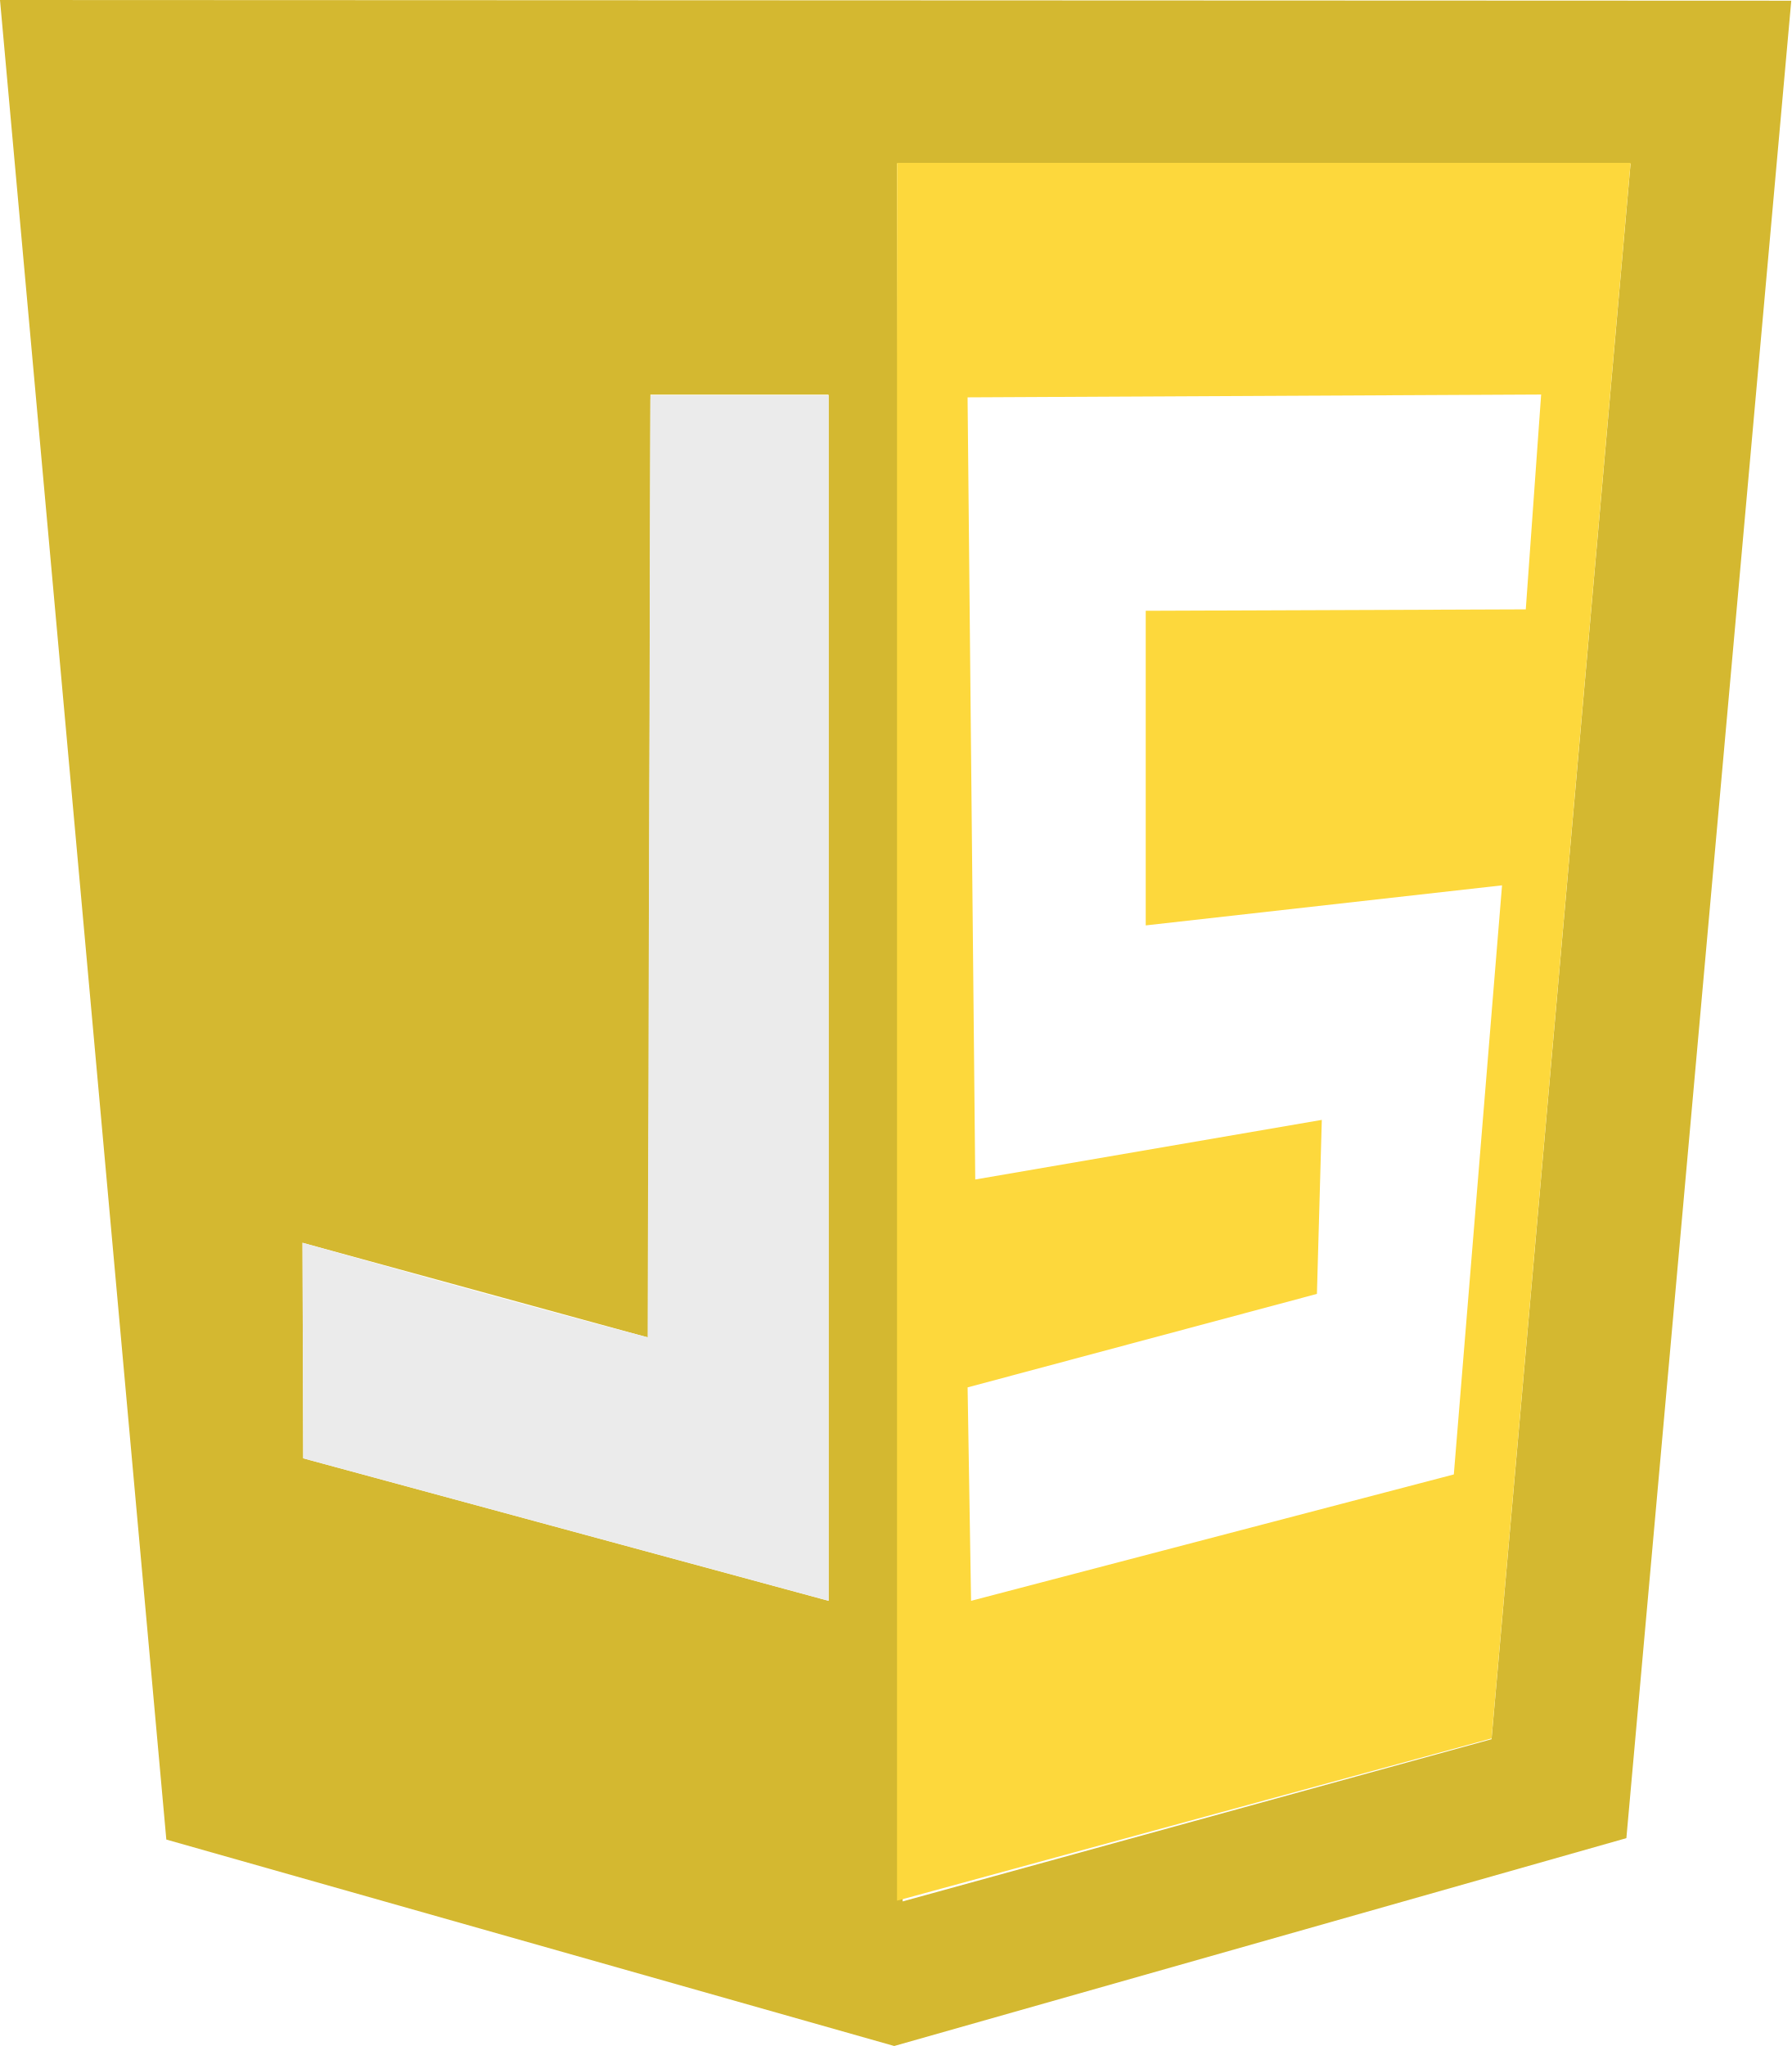
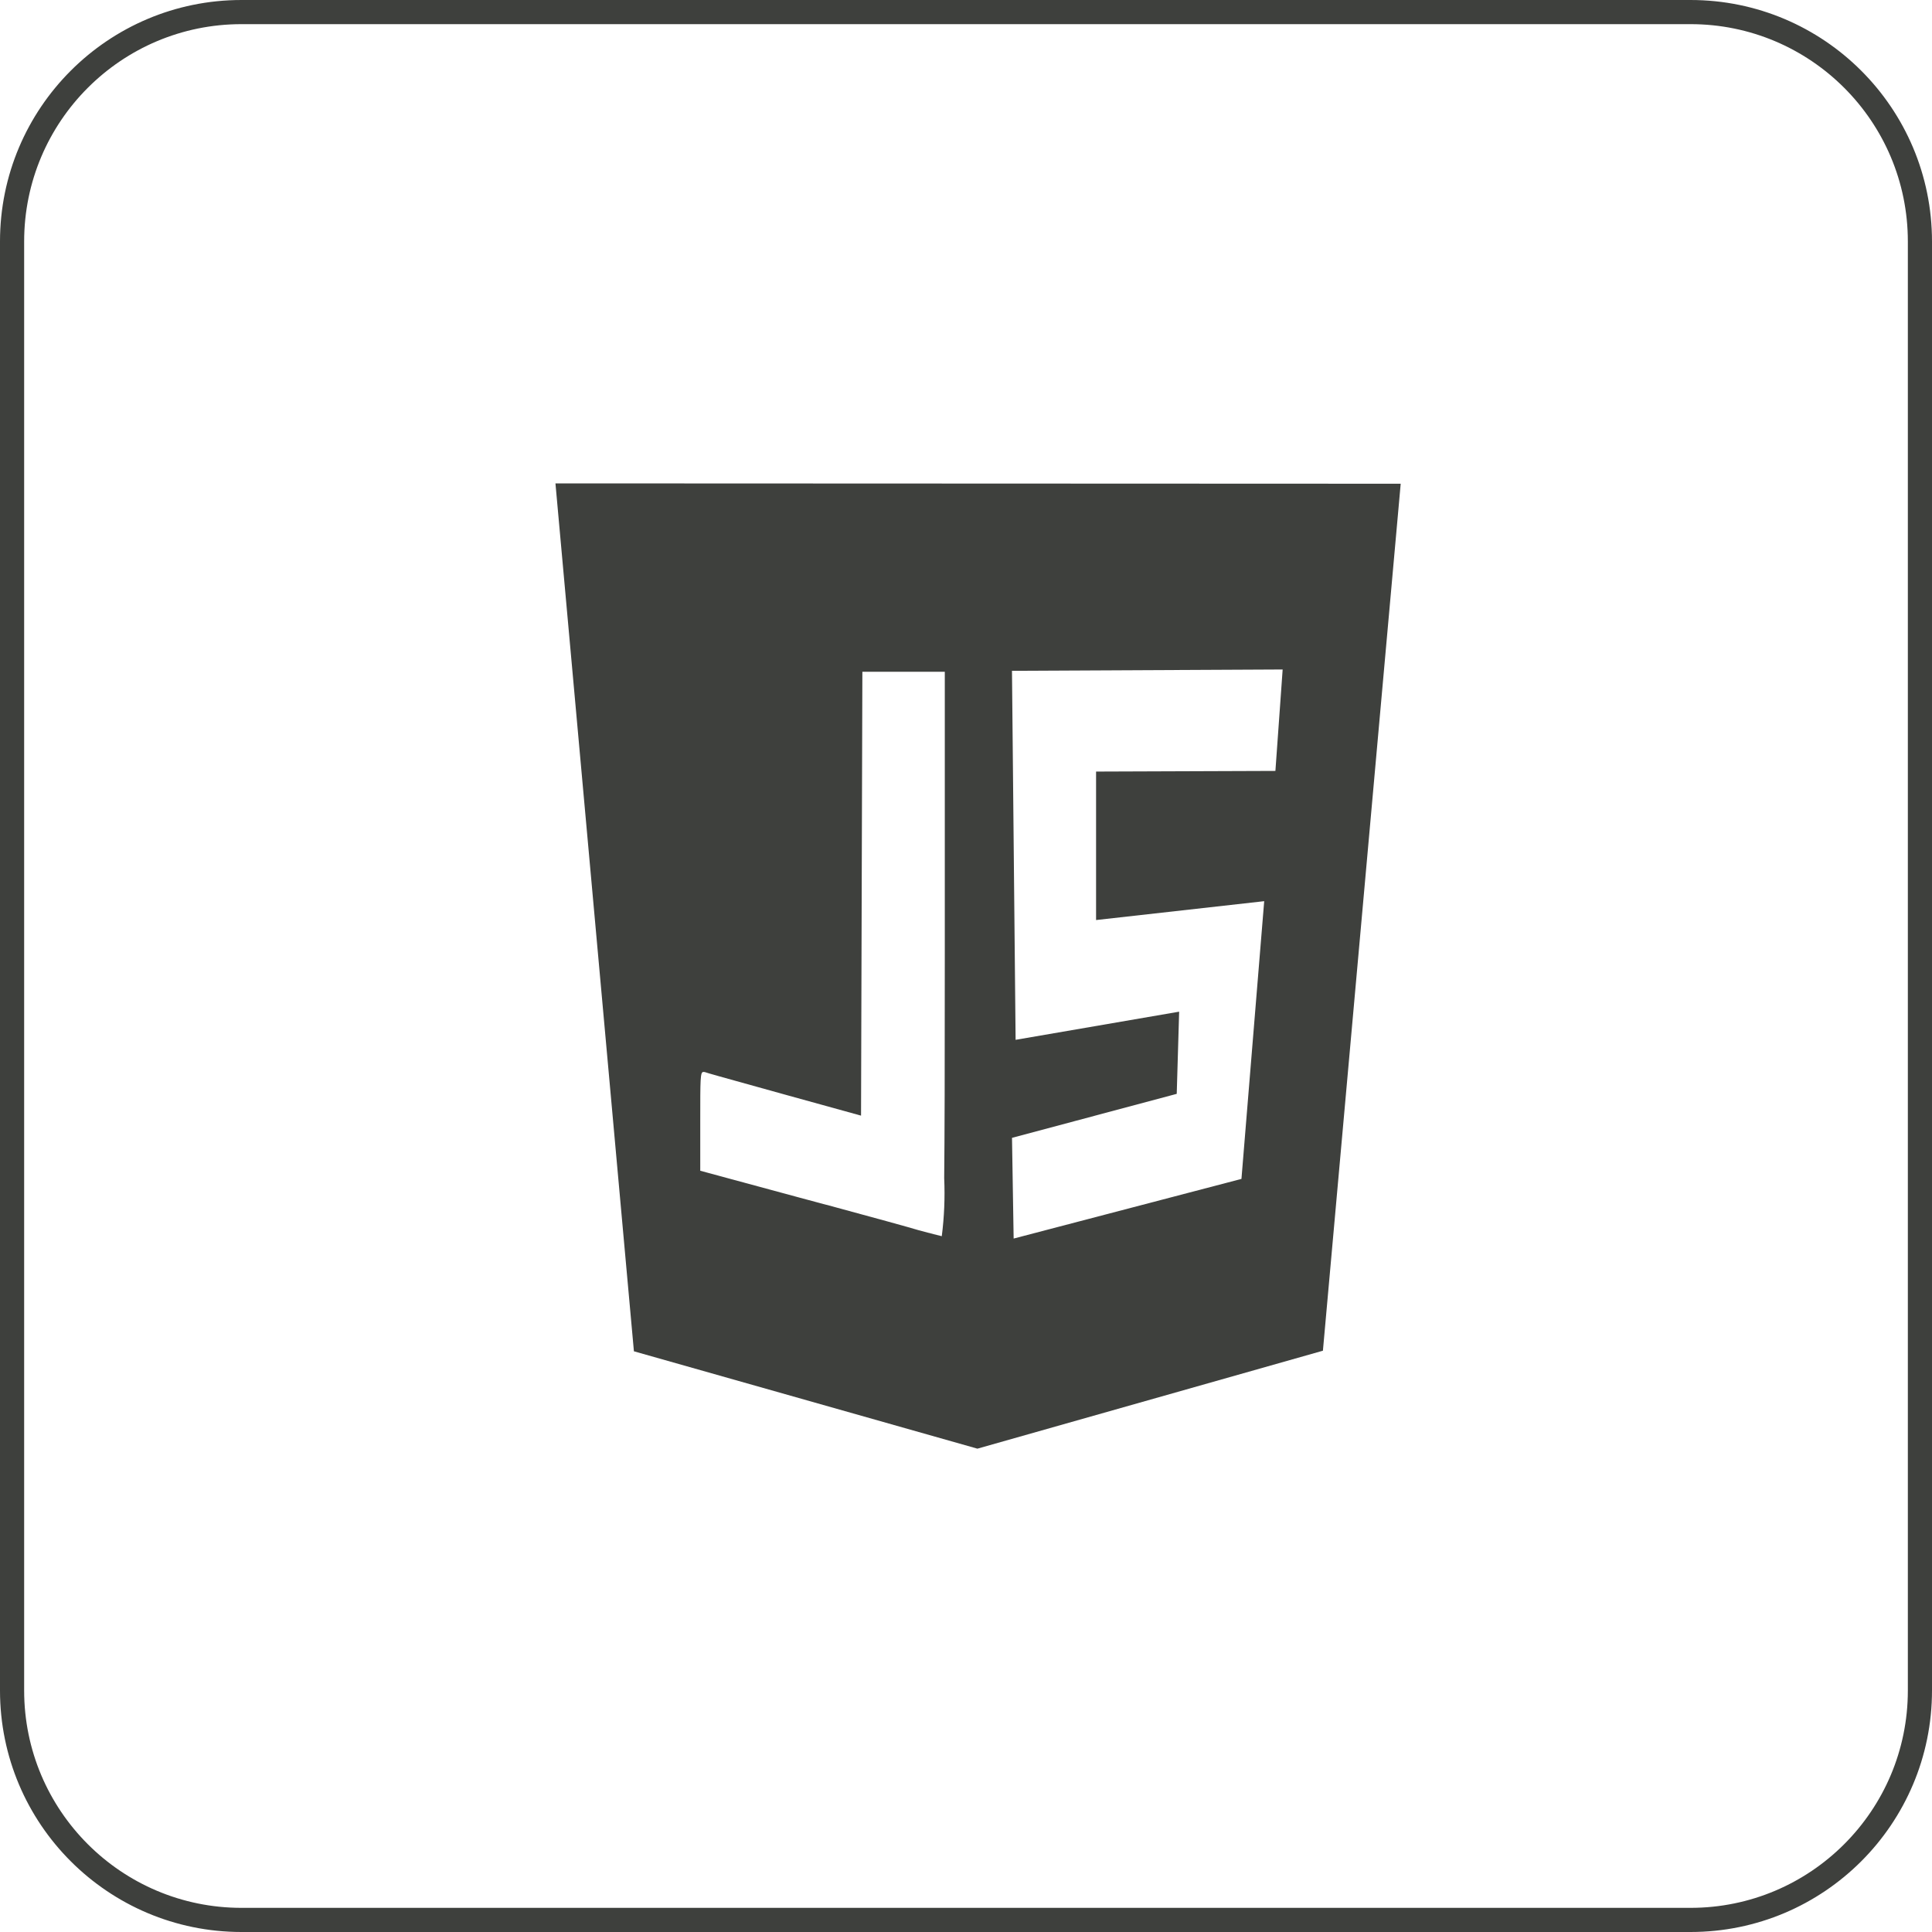
- <svg xmlns="http://www.w3.org/2000/svg" width="69.999" height="79.941" viewBox="0 0 69.999 79.941">
-   <g id="Group_8" data-name="Group 8" transform="translate(0 -0.032)">
-     <path id="Fill_1" data-name="Fill 1" d="M34.945,79.941h0L6.5,71.875,0,0H.074L70,.027,63.556,71.82,34.945,79.941Zm.109-73.549.219,67.9,23.014-6.338L63.72,6.392ZM11.821,48.557l.027,8.422,20.53,5.569V15.418H25.417L25.335,52.26Z" transform="translate(0 0.032)" fill="#d4b830" />
-     <g id="Group_6" data-name="Group 6" transform="translate(11.81 15.454)">
-       <path id="Fill_2" data-name="Fill 2" d="M18.1,46.253c-.9-.274-5.351-1.481-9.883-2.716L0,41.315V37.172c0-4.06,0-4.142.409-4.005.218.082,3.221.905,6.661,1.865l6.252,1.728.055-18.38L13.432,0h6.825V23.373c0,18.572-.055,23.373-.246,23.373-.136-.027-1.01-.247-1.911-.494" transform="translate(0.175 0.187)" fill="#ebebeb" />
-       <path id="Fill_4" data-name="Fill 4" d="M.027,41.534,0,33.112s8.627,2.442,13.514,3.7L13.6,0h6.962V47.1Z" transform="translate(0.011 0.023)" fill="#ebebeb" />
+ <svg xmlns="http://www.w3.org/2000/svg" id="_3" data-name="3" width="80" height="80" viewBox="0 0 80 80">
+   <defs>
+     <clipPath id="clip-path">
+       <path id="Clip_2" data-name="Clip 2" d="M0,0H35V39.97H0Z" transform="translate(0 0.016)" fill="none" />
+     </clipPath>
+   </defs>
+   <g id="Rectangle" fill="none" stroke="#3e403d" stroke-miterlimit="10" stroke-width="1">
+     <rect width="80" height="80" rx="10" stroke="none" />
+     <rect x="0.5" y="0.5" width="79" height="79" rx="9.5" fill="none" />
+   </g>
+   <g id="Group_3" data-name="Group 3" transform="translate(23 20)">
+     <path id="Clip_2-2" data-name="Clip 2" d="M0,0H35V39.97H0Z" transform="translate(0 0.016)" fill="none" />
+     <g id="Group_3-2" data-name="Group 3" clip-path="url(#clip-path)">
+       <path id="Fill_1" data-name="Fill 1" d="M17.472,39.97h0L3.249,35.938,0,0,35,.014l-3.221,35.9L17.473,39.97Zm8.354-18.092h0l-.1,3.4L18.905,27.1l.068,4.17,9.433-2.47L29.348,17.3l-6.962.781V11.933l7.426-.027.3-4.2-11.208.055.15,15.28,6.769-1.165Zm-19.7,2.493c-.13,0-.13.269-.13,2.02v2.071L10.1,29.573l1.116.3.009,0c1.847.5,3.442.937,3.816,1.052.448.122.888.233.956.247a13.964,13.964,0,0,0,.1-2.4c.018-1.684.025-4.461.025-9.284V7.8H12.709l-.028,9.19-.027,9.19-3.126-.864-1.567-.436c-.981-.272-1.69-.469-1.763-.5A.258.258,0,0,0,6.122,24.371Z" transform="translate(0 0.016)" fill="#3e403d" />
    </g>
-     <path id="Fill_7" data-name="Fill 7" d="M0,67.9V0H28.666L23.233,61.56,0,67.9ZM16.6,37.391h0l-.191,6.8L2.758,47.844l.136,8.339,18.865-4.938,1.884-23.017L9.719,29.793V17.5l14.852-.055.6-8.394-22.414.11.3,30.56L16.6,37.392Z" transform="translate(35.054 6.396)" fill="#fdd83c" />
  </g>
</svg>
